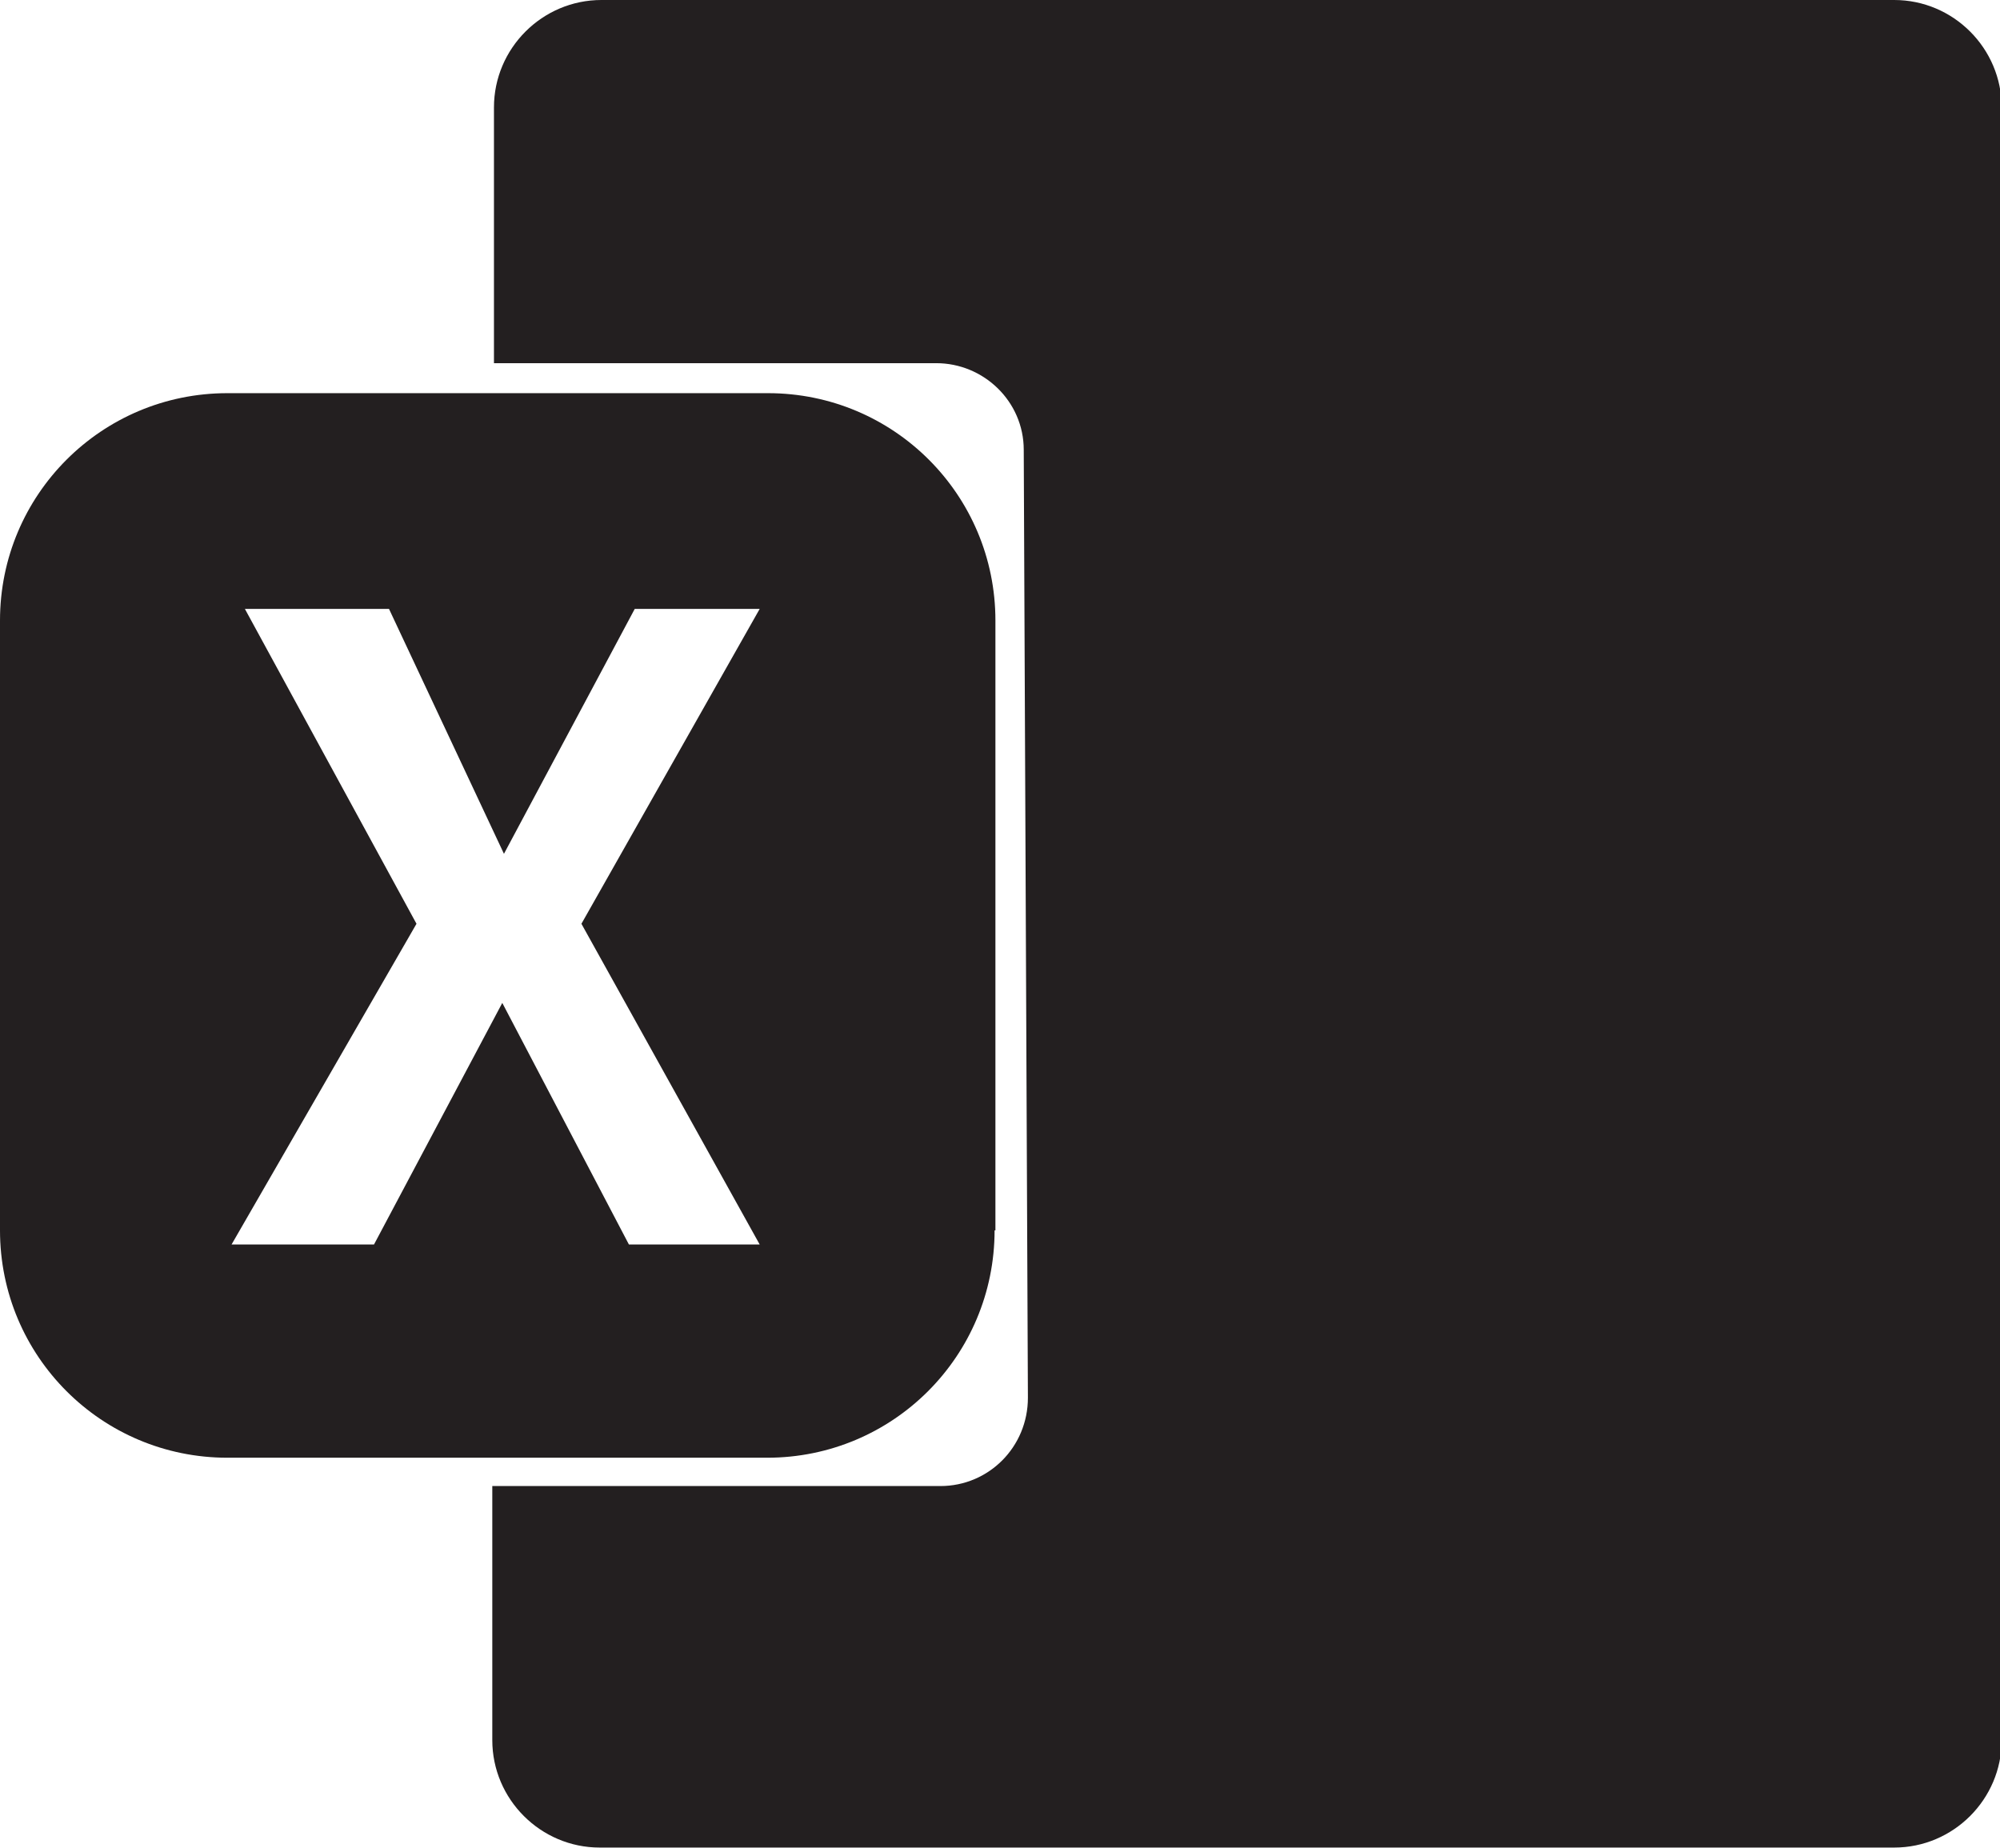
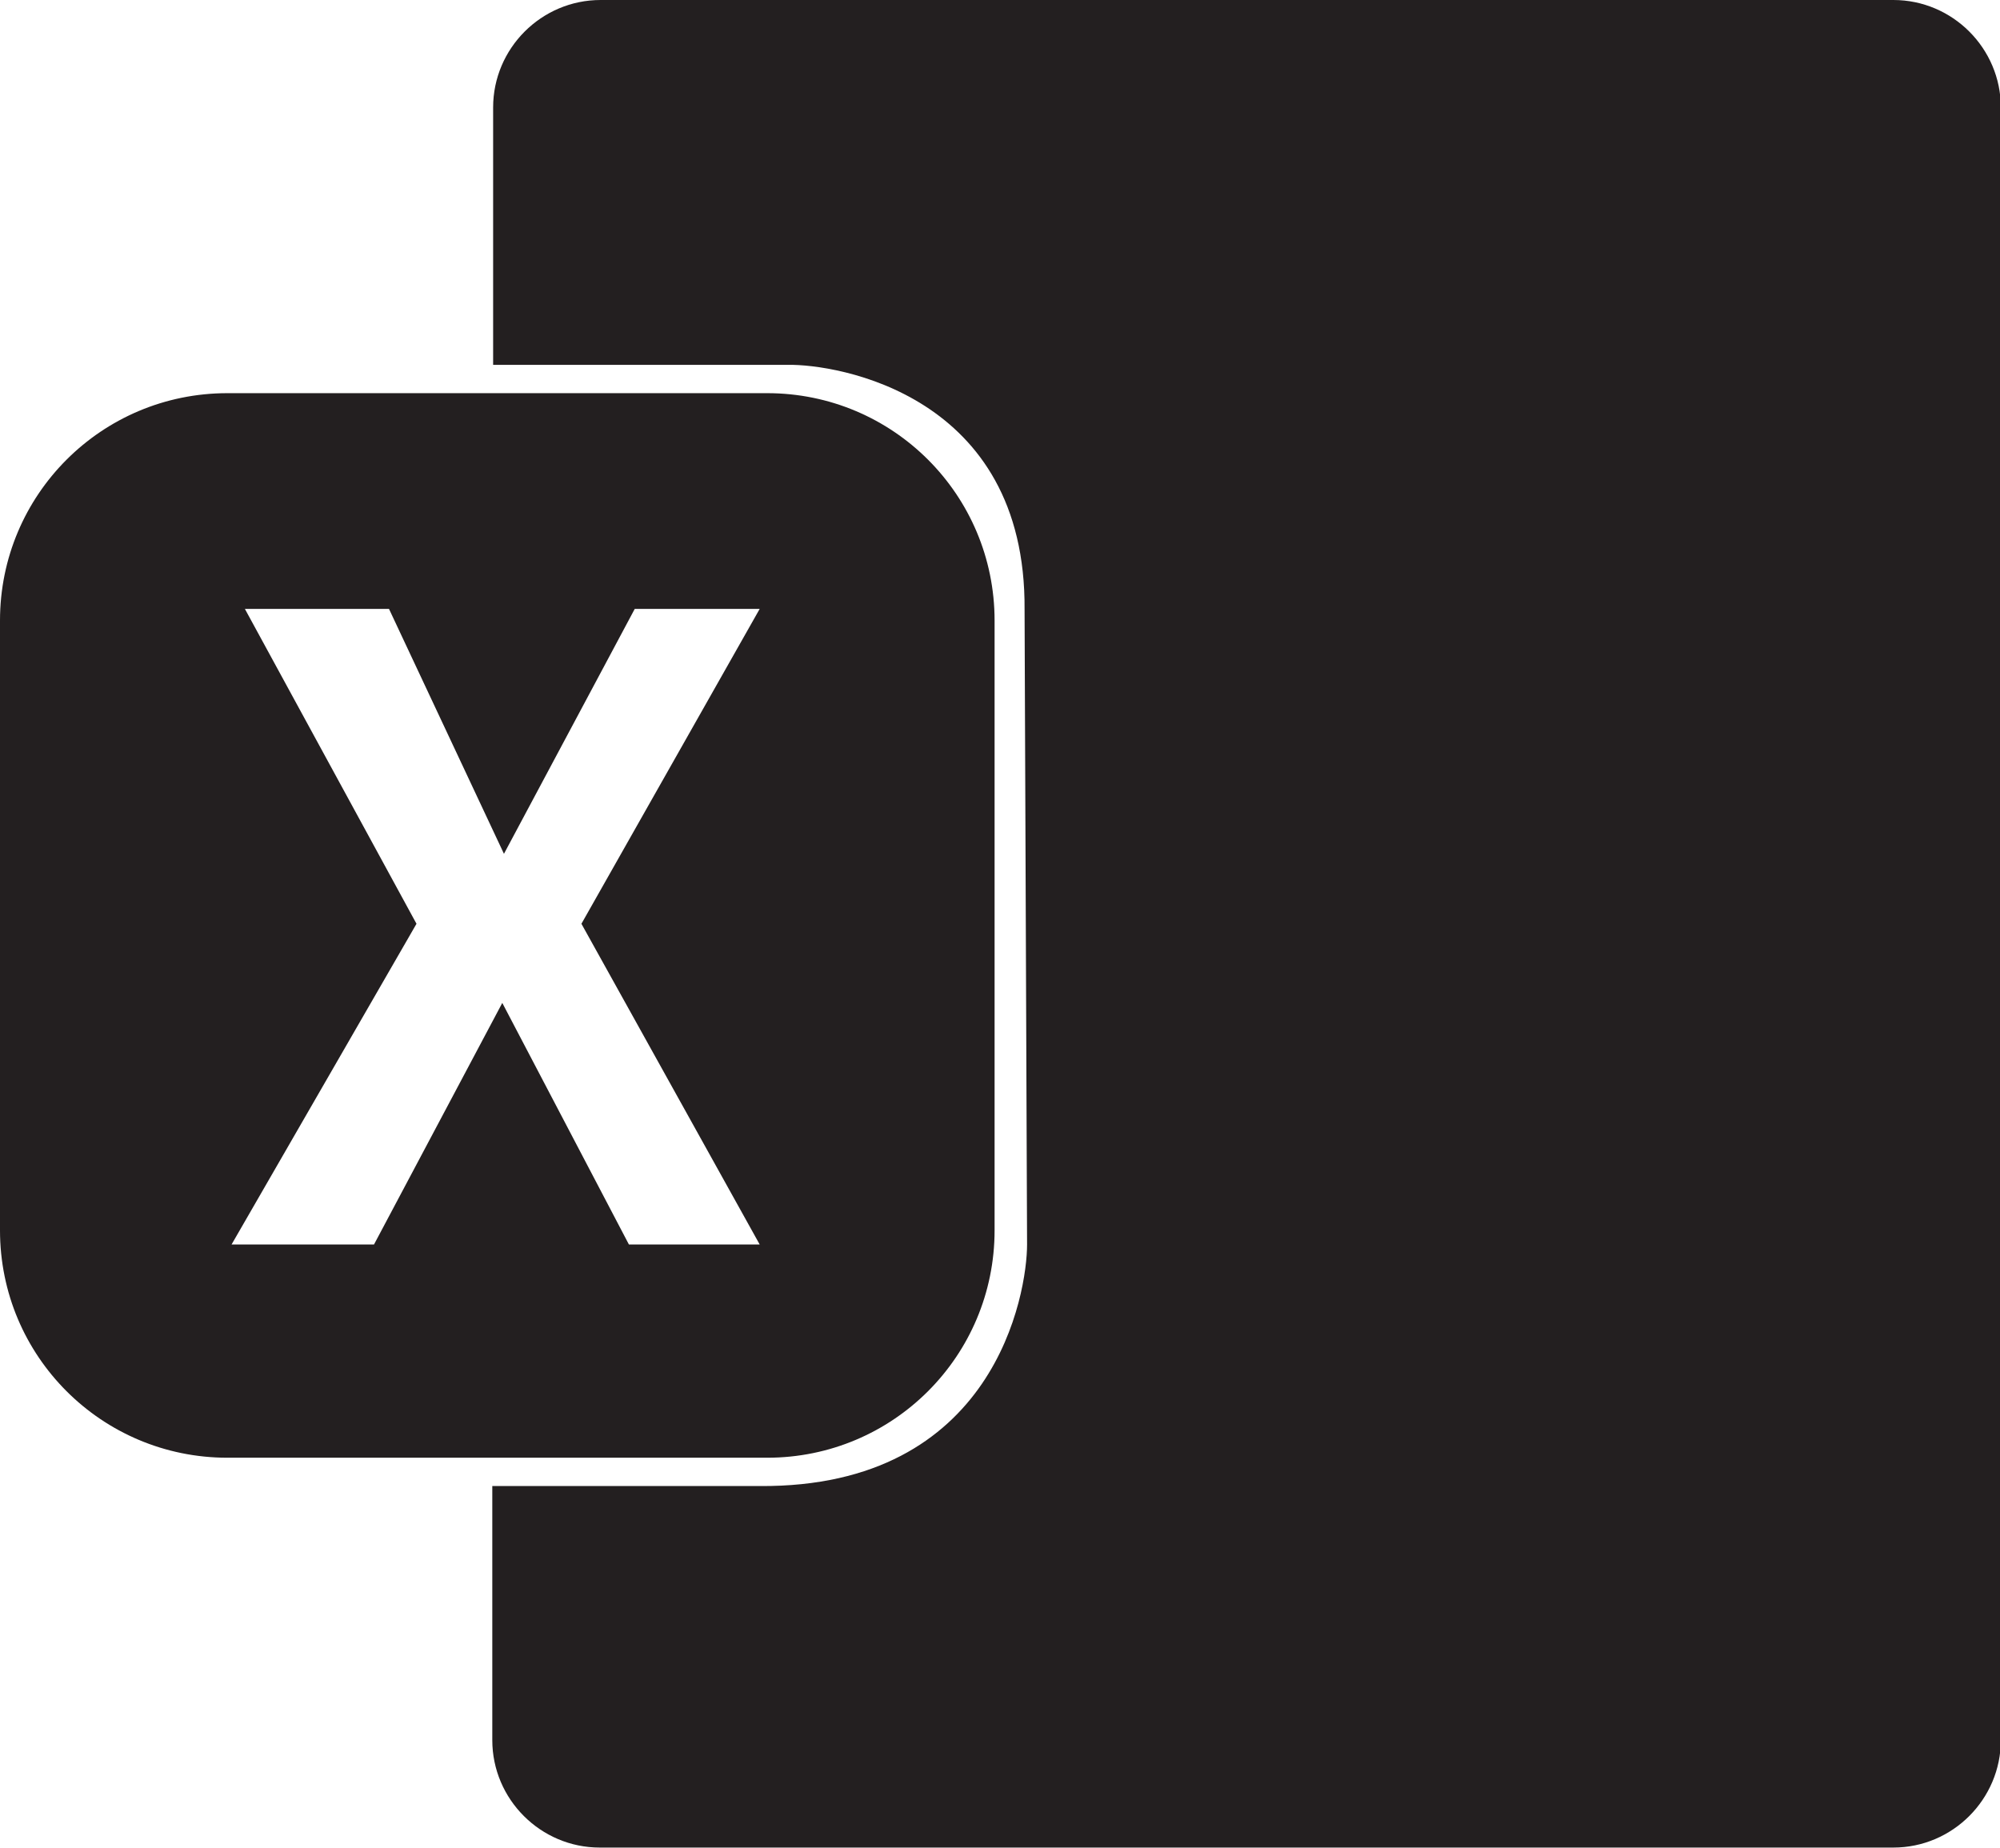
<svg xmlns="http://www.w3.org/2000/svg" id="Layer_2" data-name="Layer 2" viewBox="0 0 24.01 22.18">
  <defs>
    <style>
      .cls-1 {
        fill: #231f20;
      }
    </style>
  </defs>
  <g id="layer">
-     <g id="microsoft-excel_path">
-       <path class="cls-1" d="M5.91,17.84h5.38c.58,0,1.05-.47,1.05-1.06l-.05-11.38c0-.58-.48-1.04-1.05-1.04h-5.31V1.29c0-.71.58-1.29,1.29-1.29h15.52c.71,0,1.29.58,1.29,1.29v19.6c0,.71-.58,1.29-1.29,1.29H7.2c-.71,0-1.29-.58-1.29-1.29v-3.05Z" />
-       <path class="cls-1" d="M2.94,7.31h1.73l1.38,2.94,1.57-2.94h1.5l-2.14,3.78,2.14,3.85h-1.57l-1.52-2.9-1.54,2.9h-1.71l2.22-3.85-2.06-3.78ZM11.95,14.77v-7.32c0-1.51-1.22-2.73-2.73-2.73H2.73c-1.51,0-2.73,1.22-2.73,2.73v7.32c0,1.51,1.22,2.73,2.73,2.73h6.48c1.51,0,2.73-1.22,2.73-2.73Z" />
-     </g>
+     <path id="microsoft-excel_path" class="cls-1" d="M5.91,17.84h3.21c2.83.02,3.21-2.32,3.21-2.9l-.03-7.62c.02-2.59-2.26-2.95-2.84-2.94h-3.54V1.29c0-.71.58-1.29,1.29-1.29h15.52c.71,0,1.29.58,1.29,1.29v19.6c0,.71-.58,1.29-1.29,1.29H7.2c-.71,0-1.29-.58-1.29-1.29v-3.05ZM5,11.09l-2.22,3.85h1.71l1.54-2.9,1.52,2.9h1.57l-2.14-3.85,2.14-3.78h-1.5l-1.57,2.94-1.38-2.94h-1.73l2.06,3.78ZM9.22,17.5H2.73c-1.51,0-2.73-1.22-2.73-2.73v-7.32c0-1.51,1.22-2.73,2.73-2.73h6.48c1.51,0,2.73,1.22,2.73,2.73v7.32c0,1.51-1.22,2.73-2.73,2.73Z" />
  </g>
</svg>
